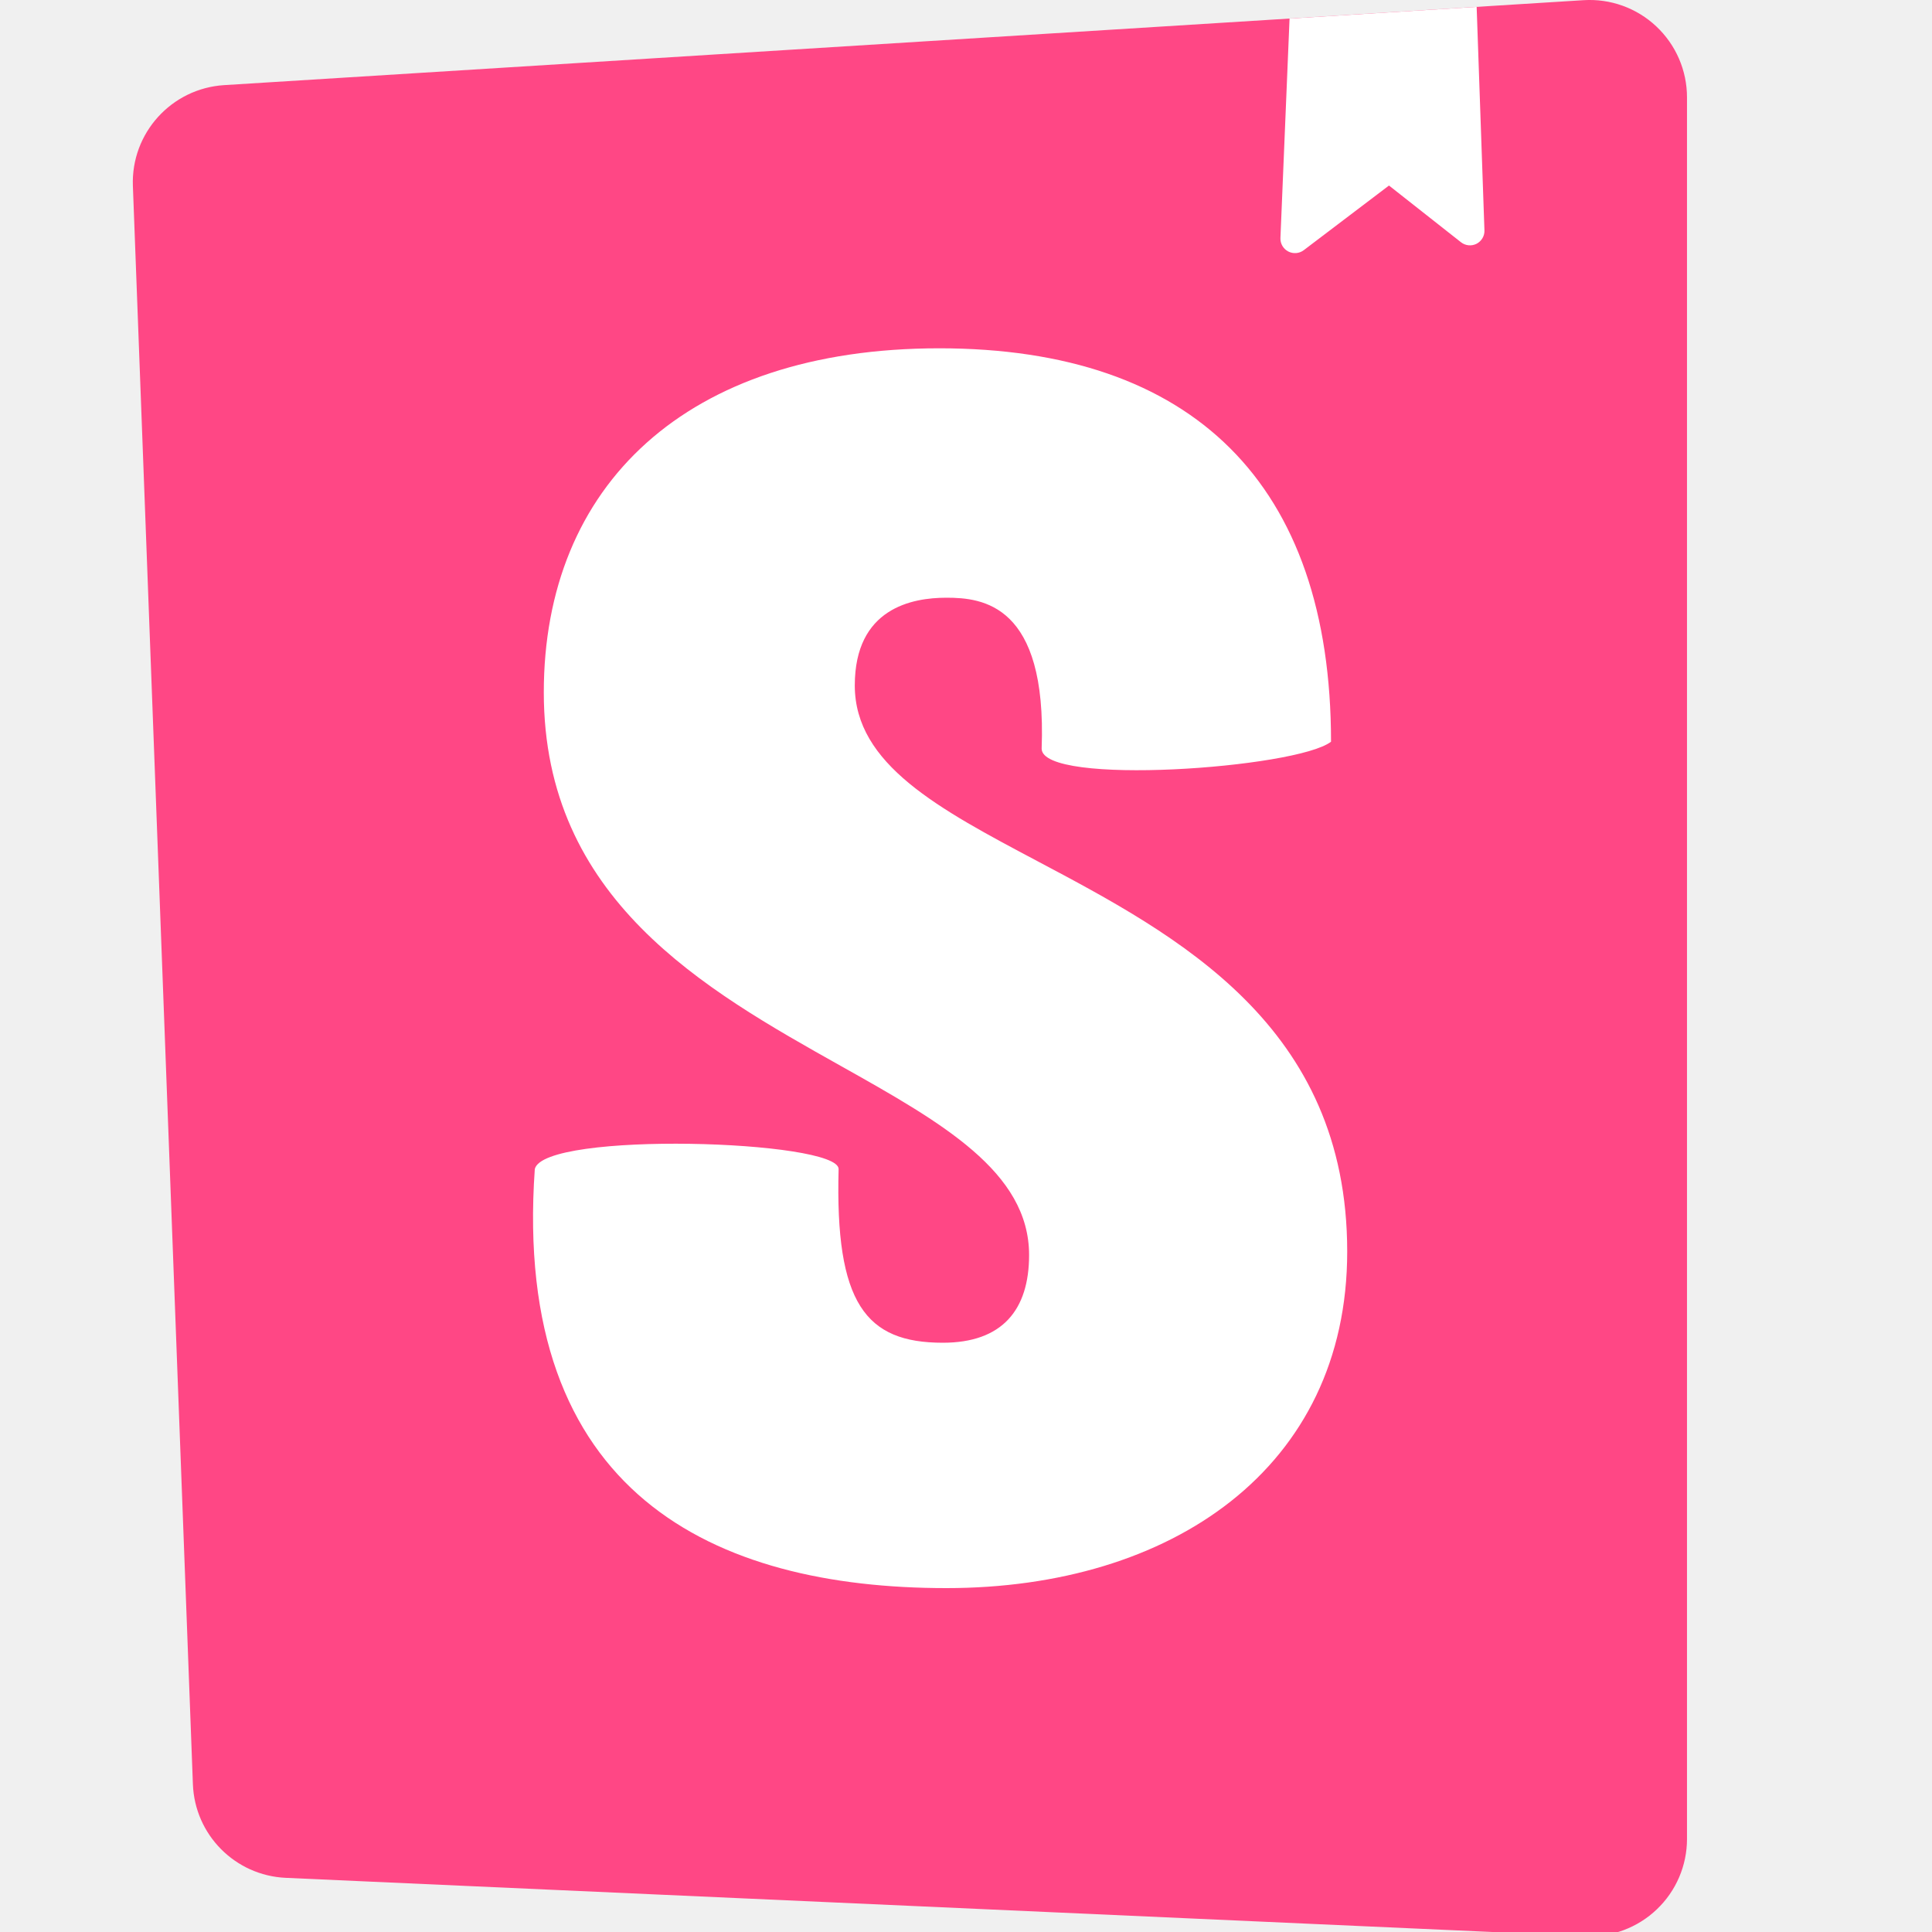
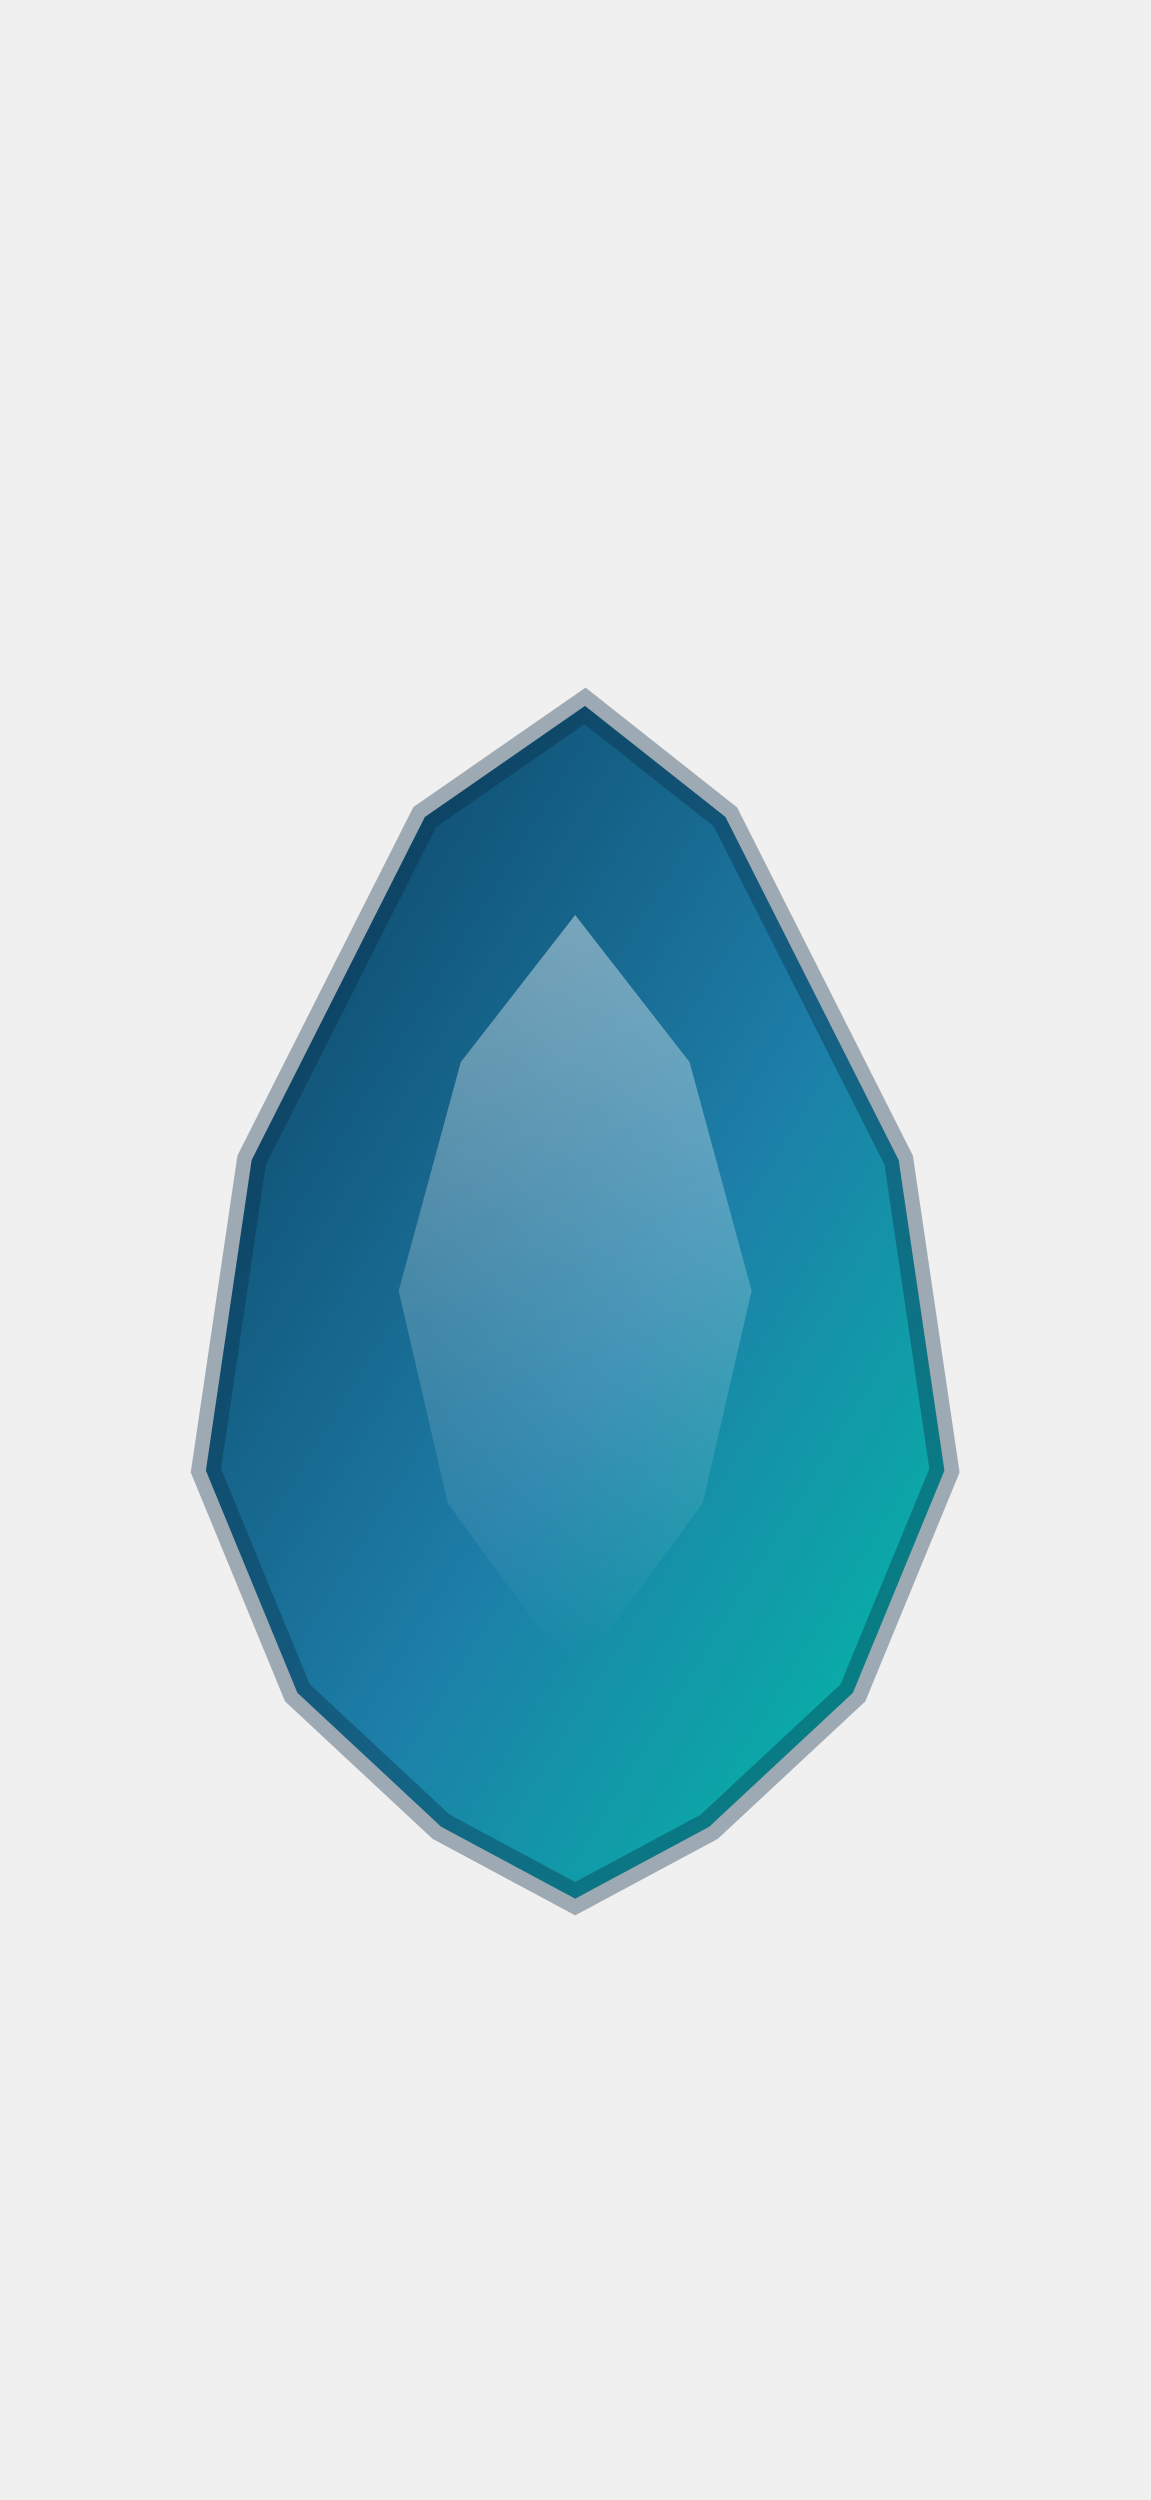
- <svg xmlns="http://www.w3.org/2000/svg" width="32" height="32" viewBox="0 0 32 32">
-   <g fill="none" fill-rule="evenodd">
-     <path fill="#FF4785" fill-rule="nonzero" d="M3.195,29.552 L2.201,3.08 C2.168,2.206 2.839,1.465 3.712,1.41 L26.229,0.003 C26.673,-0.025 27.109,0.132 27.433,0.437 C27.758,0.742 27.942,1.167 27.942,1.613 L27.942,30.459 C27.942,30.899 27.762,31.32 27.443,31.624 C27.125,31.928 26.697,32.089 26.257,32.069 L4.734,31.103 C3.895,31.065 3.226,30.391 3.195,29.552 L3.195,29.552 Z" />
-     <path fill="#FFF" d="M24.458,0.114 L21.359,0.308 L21.208,3.942 C21.204,4.035 21.255,4.122 21.337,4.165 C21.42,4.208 21.52,4.2 21.594,4.144 L23.006,3.073 L24.198,4.012 C24.272,4.07 24.372,4.08 24.456,4.038 C24.539,3.995 24.591,3.908 24.587,3.815 L24.458,0.114 L24.458,0.114 Z M22.046,12.285 C21.479,12.726 17.253,13.027 17.253,12.399 C17.343,10.005 16.271,9.9 15.676,9.9 C15.11,9.9 14.158,10.071 14.158,11.354 C14.158,12.661 15.55,13.398 17.184,14.264 C19.505,15.494 22.314,16.983 22.314,20.73 C22.314,24.32 19.397,26.304 15.676,26.304 C11.835,26.304 8.479,24.75 8.858,19.363 C9.007,18.731 13.89,18.881 13.89,19.363 C13.83,21.586 14.336,22.24 15.616,22.24 C16.599,22.24 17.045,21.698 17.045,20.787 C17.045,19.407 15.595,18.592 13.926,17.655 C11.667,16.387 9.007,14.894 9.007,11.468 C9.007,8.048 11.359,5.769 15.557,5.769 C19.754,5.769 22.046,8.013 22.046,12.285 L22.046,12.285 Z" />
-   </g>
+ <svg xmlns="http://www.w3.org/2000/svg" viewBox="0 0 704 1530" width="704" height="1530">
+   <defs>
+     <linearGradient id="michiGrad" x1="0" y1="0" x2="1" y2="1">
+       <stop offset="0%" stop-color="#0B3C5D" />
+       <stop offset="55%" stop-color="#1D7EA8" />
+       <stop offset="100%" stop-color="#00C2A8" />
+     </linearGradient>
+     <linearGradient id="shine" x1="0" y1="0" x2="0" y2="1">
+       <stop offset="0%" stop-color="#FFFFFF" stop-opacity="0.42" />
+       <stop offset="100%" stop-color="#FFFFFF" stop-opacity="0" />
+     </linearGradient>
+   </defs>
+   <path d="M 358.00 432.00 L 444.00 500.00 L 550.00 710.00 L 578.00 900.00 L 522.00 1036.00 L 434.00 1118.00 L 352.00 1162.00 L 352.00 1162.00 L 270.00 1118.00 L 182.00 1036.00 L 126.00 900.00 L 154.00 710.00 L 260.00 500.00 Z" fill="url(#michiGrad)" />
+   <path d="M 358.00 432.00 L 444.00 500.00 L 550.00 710.00 L 578.00 900.00 L 522.00 1036.00 L 434.00 1118.00 L 352.00 1162.00 L 352.00 1162.00 L 270.00 1118.00 L 182.00 1036.00 L 126.00 900.00 L 154.00 710.00 L 260.00 500.00 Z" fill="none" stroke="#062A42" stroke-width="18" stroke-opacity="0.35" />
+   <path d="M 352.00 560.00 L 422.00 650.00 L 460.00 790.00 L 430.00 920.00 L 364.00 1010.00 L 340.00 1010.00 L 274.00 920.00 L 244.00 790.00 L 282.00 650.00 Z" fill="url(#shine)" />
</svg>
